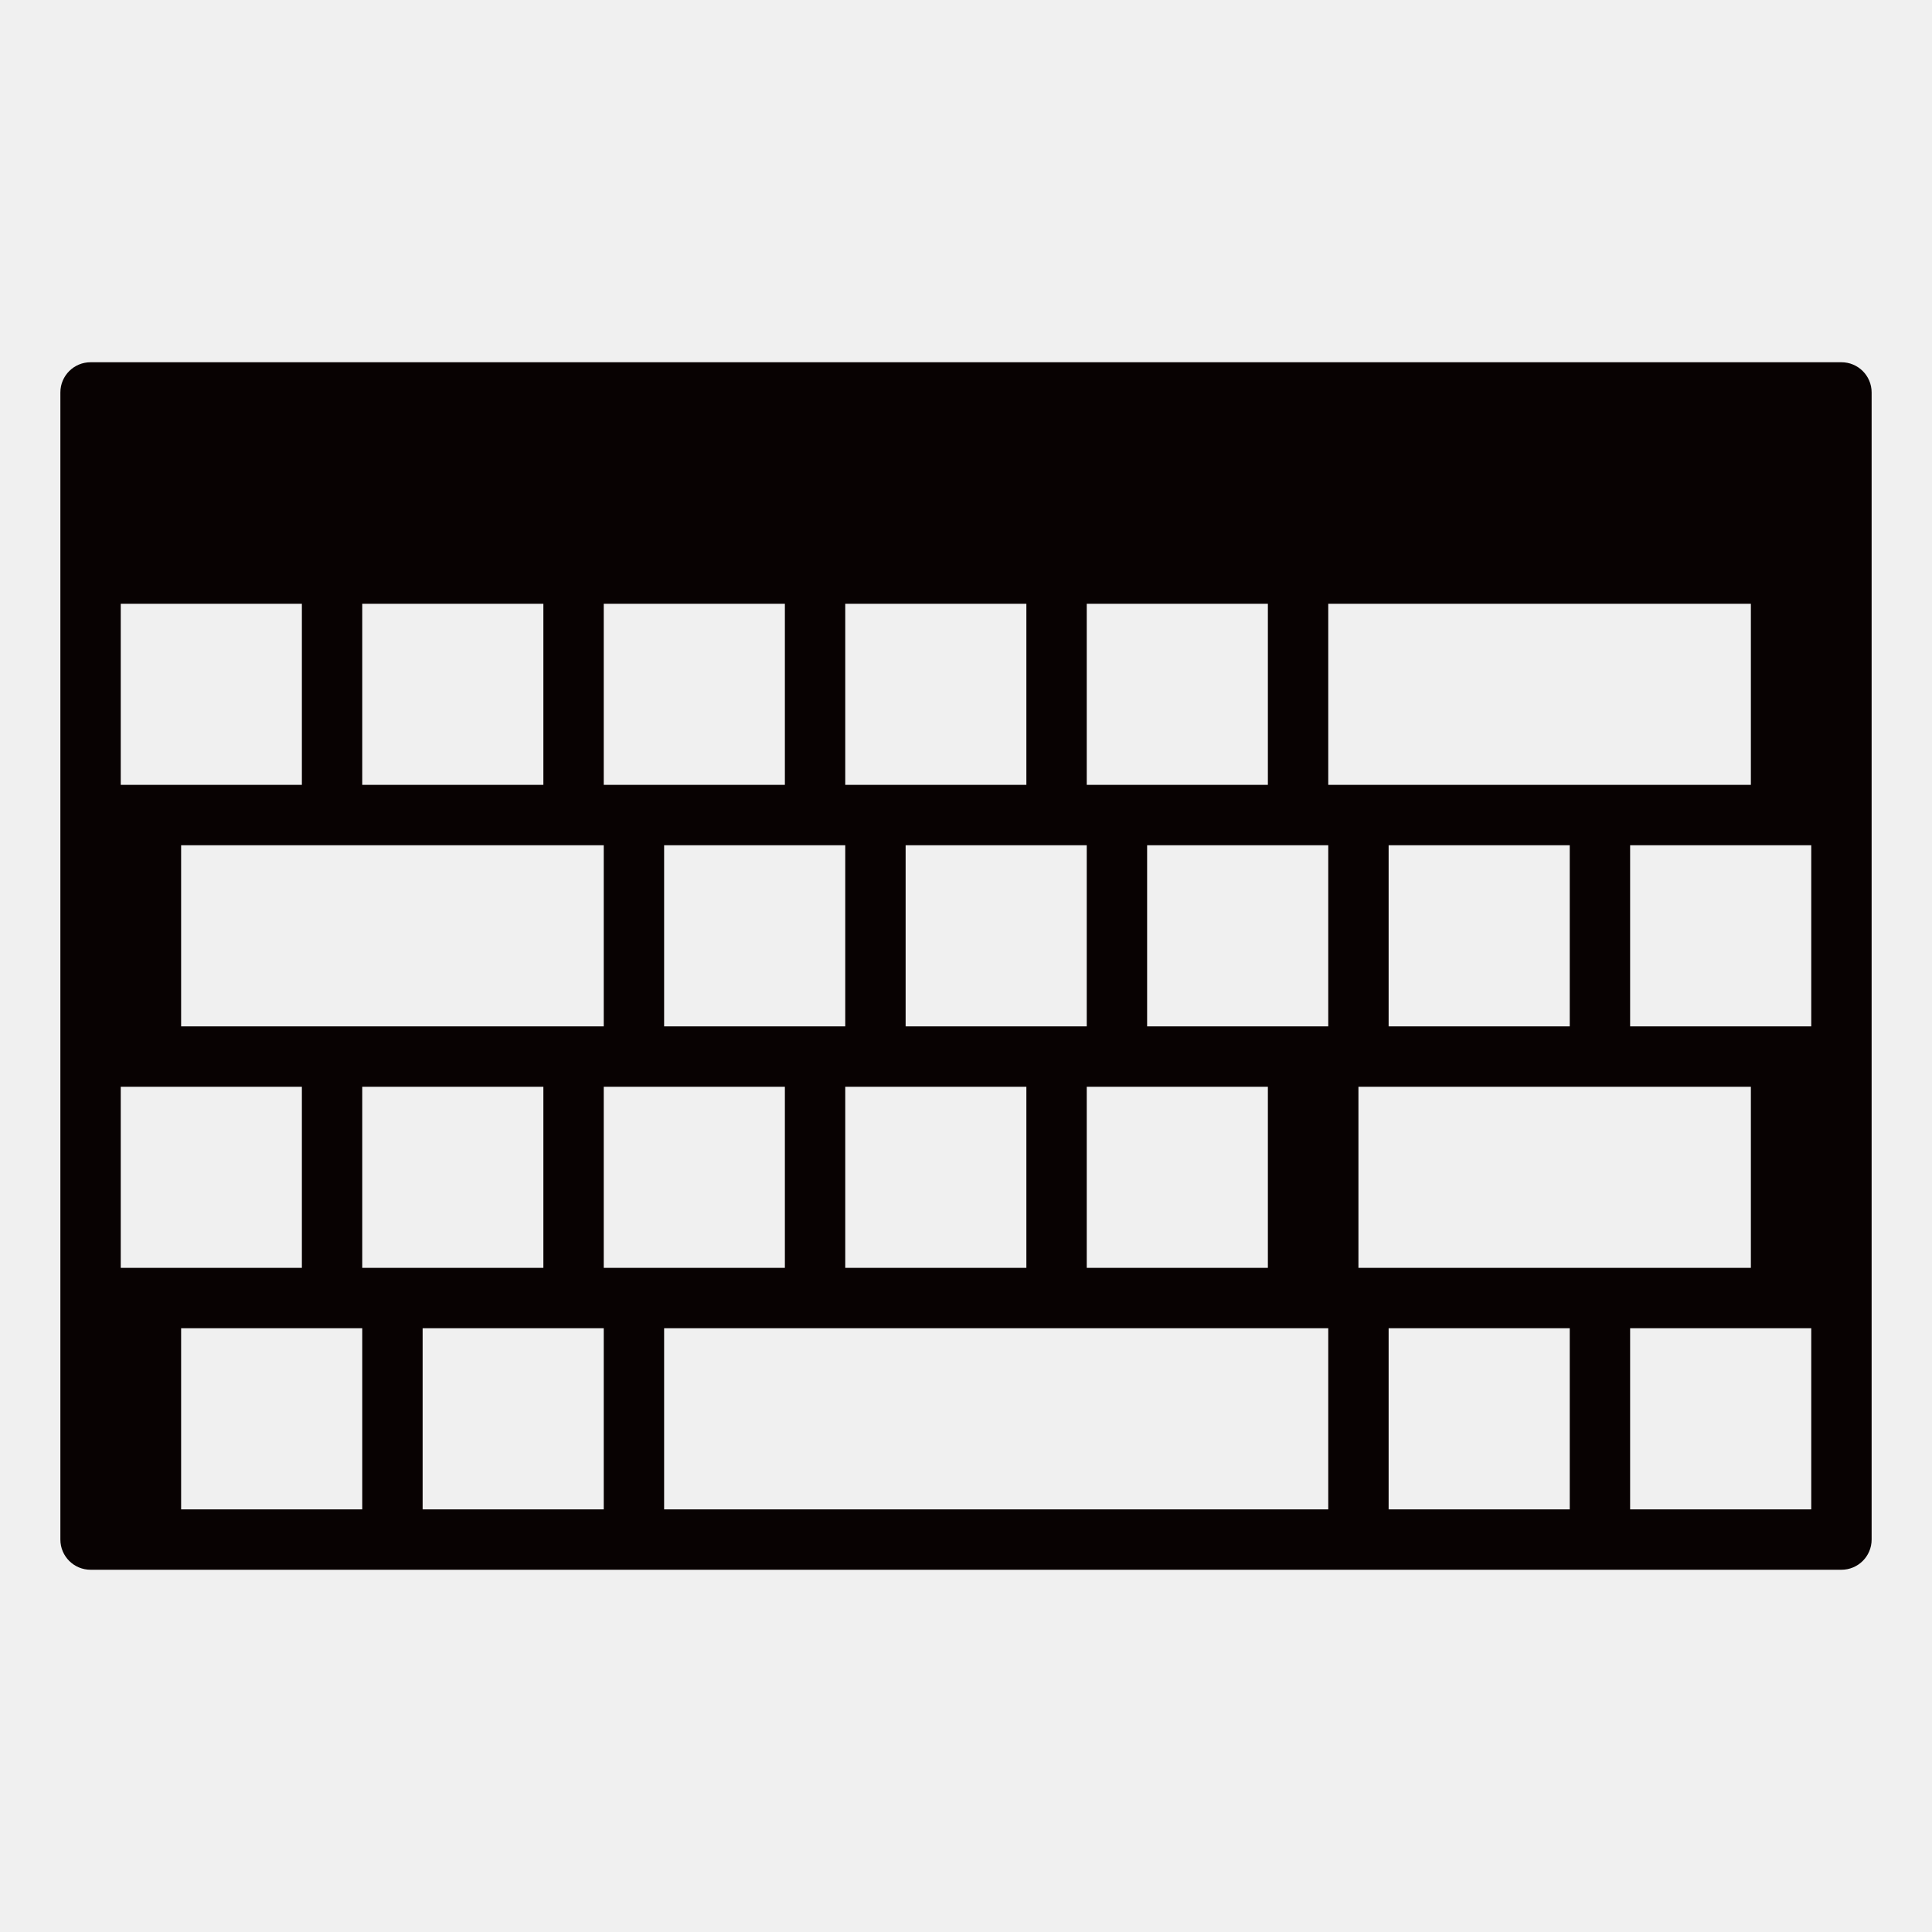
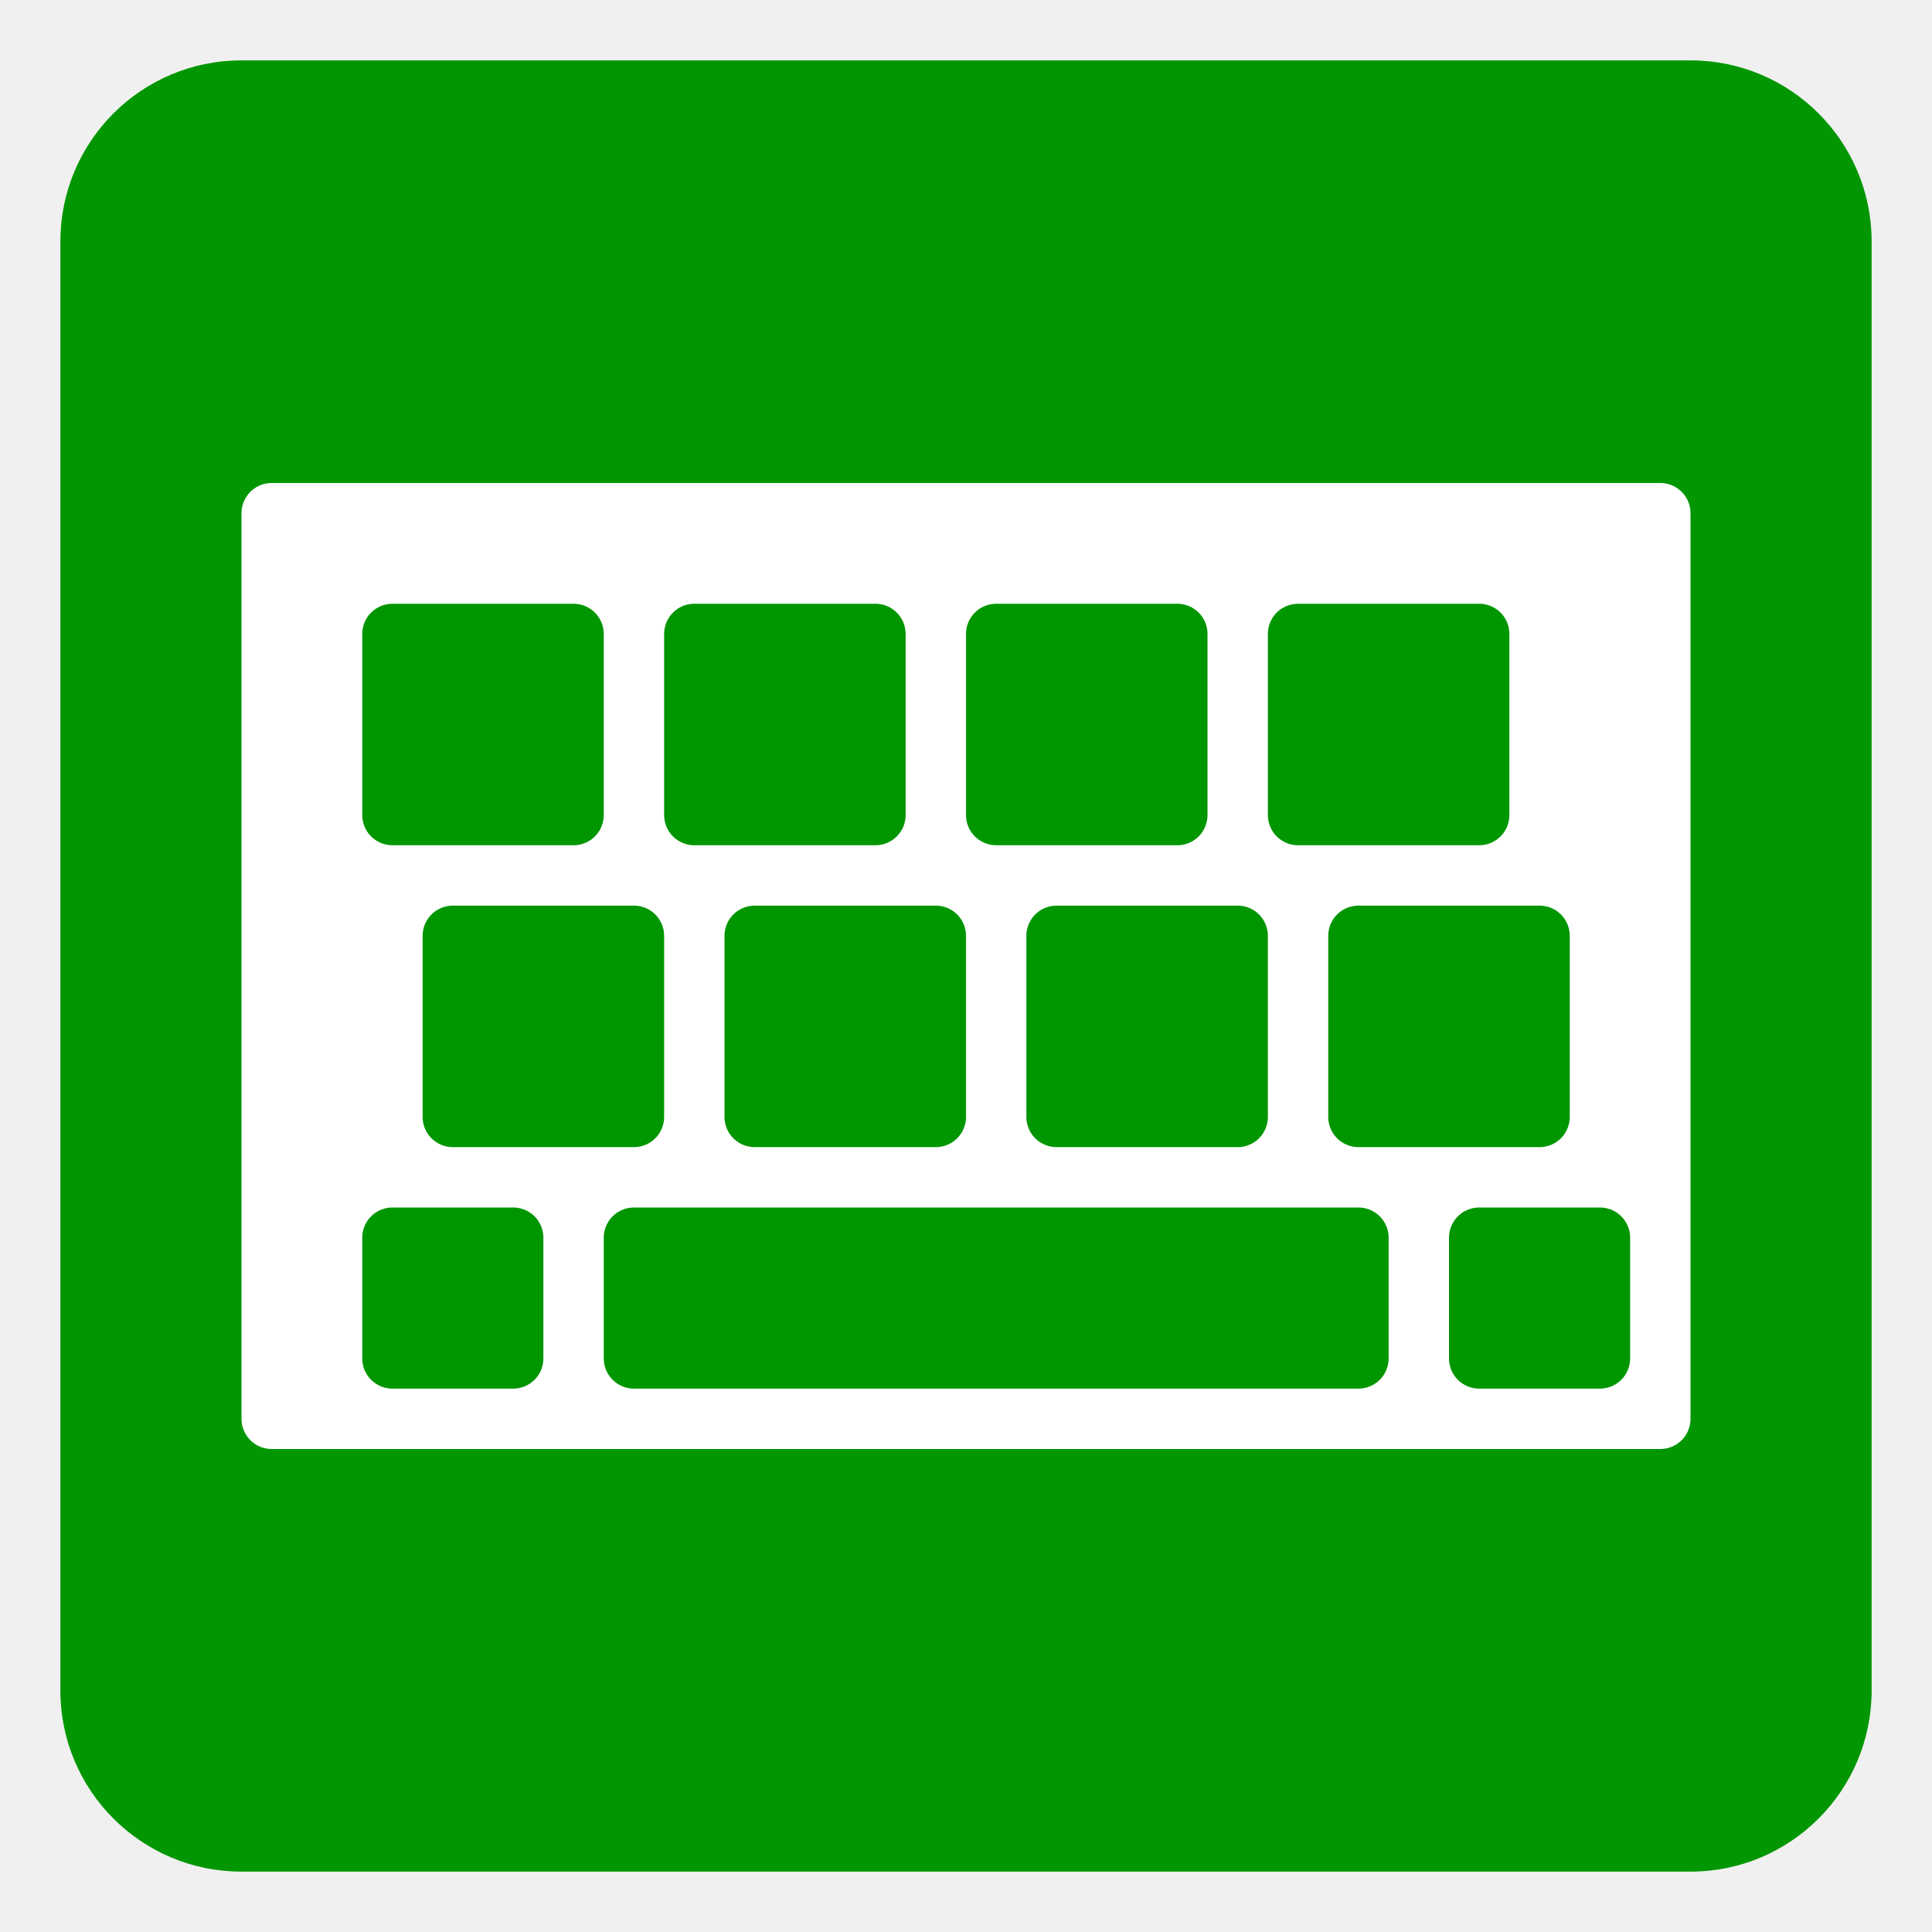
<svg xmlns="http://www.w3.org/2000/svg" height="32" width="32" version="1.1" id="svg5">
  <defs id="defs7" />
-   <path style="opacity:0.99;fill:#060000;fill-opacity:1;fill-rule:nonzero;stroke:none;stroke-width:1;stroke-linecap:round;stroke-linejoin:round;stroke-miterlimit:4;stroke-dasharray:none;stroke-dashoffset:0;stroke-opacity:1" d="M 1.5 6 A 0.5 0.5 0 0 0 1 6.5 L 1 25.5 A 0.5 0.5 0 0 0 1.5 26 L 30.5 26 A 0.5 0.5 0 0 0 31 25.5 L 31 6.5 A 0.5 0.5 0 0 0 30.5 6 L 1.5 6 z M 2 10 L 5 10 L 5 13 L 2 13 L 2 10 z M 6 10 L 9 10 L 9 13 L 6 13 L 6 10 z M 10 10 L 13 10 L 13 13 L 10 13 L 10 10 z M 14 10 L 17 10 L 17 13 L 14 13 L 14 10 z M 18 10 L 21 10 L 21 13 L 18 13 L 18 10 z M 22 10 L 29 10 L 29 13 L 22 13 L 22 10 z M 3 14 L 10 14 L 10 17 L 3 17 L 3 14 z M 11 14 L 14 14 L 14 17 L 11 17 L 11 14 z M 15 14 L 18 14 L 18 17 L 15 17 L 15 14 z M 19 14 L 22 14 L 22 17 L 19 17 L 19 14 z M 23 14 L 26 14 L 26 17 L 23 17 L 23 14 z M 27 14 L 30 14 L 30 17 L 27 17 L 27 14 z M 2 18 L 5 18 L 5 21 L 2 21 L 2 18 z M 6 18 L 9 18 L 9 21 L 6 21 L 6 18 z M 10 18 L 13 18 L 13 21 L 10 21 L 10 18 z M 14 18 L 17 18 L 17 21 L 14 21 L 14 18 z M 18 18 L 21 18 L 21 21 L 18 21 L 18 18 z M 22.5 18 L 29 18 L 29 21 L 22.5 21 L 22.5 18 z M 3 22 L 6 22 L 6 25 L 3 25 L 3 22 z M 7 22 L 10 22 L 10 25 L 7 25 L 7 22 z M 11 22 L 22 22 L 22 25 L 11 25 L 11 22 z M 23 22 L 26 22 L 26 25 L 23 25 L 23 22 z M 27 22 L 30 22 L 30 25 L 27 25 L 27 22 z " id="rect4497" />
+   <rect style="opacity:0.99;fill:#009600;fill-opacity:1;fill-rule:nonzero;stroke:none;stroke-width:36.465;stroke-linecap:round;stroke-linejoin:round;stroke-miterlimit:4;stroke-dasharray:none;stroke-dashoffset:0;stroke-opacity:0.937;paint-order:fill markers stroke" id="rect817" width="30" height="30" x="1" y="1" ry="3" />
+   <rect style="opacity:1;fill:#ffffff;fill-opacity:1;stroke:#ffffff;stroke-width:1;stroke-linecap:round;stroke-linejoin:round;stroke-miterlimit:4;stroke-dasharray:none;stroke-dashoffset:0;stroke-opacity:1;paint-order:normal" id="rect822" width="23" height="15" x="4.5" y="8.5" />
+   <rect style="opacity:1;fill:#009600;fill-opacity:1;stroke:#009600;stroke-width:1;stroke-linecap:round;stroke-linejoin:round;stroke-miterlimit:4;stroke-dasharray:none;stroke-dashoffset:0;stroke-opacity:1;paint-order:normal" id="rect824" width="3" height="3" x="6.5" y="10.5" />
+   <rect style="opacity:1;fill:#009600;fill-opacity:1;stroke:#009600;stroke-width:1;stroke-linecap:round;stroke-linejoin:round;stroke-miterlimit:4;stroke-dasharray:none;stroke-dashoffset:0;stroke-opacity:1;paint-order:normal" id="rect824-3" width="3" height="3" x="11.5" y="10.5" />
+   <rect style="opacity:1;fill:#009600;fill-opacity:1;stroke:#009600;stroke-width:1;stroke-linecap:round;stroke-linejoin:round;stroke-miterlimit:4;stroke-dasharray:none;stroke-dashoffset:0;stroke-opacity:1;paint-order:normal" id="rect824-6" width="3" height="3" x="16.5" y="10.5" />
+   <rect style="opacity:1;fill:#009600;fill-opacity:1;stroke:#009600;stroke-width:1;stroke-linecap:round;stroke-linejoin:round;stroke-miterlimit:4;stroke-dasharray:none;stroke-dashoffset:0;stroke-opacity:1;paint-order:normal" id="rect824-7" width="3" height="3" x="21.5" y="10.5" />
+   <rect style="opacity:1;fill:#009600;fill-opacity:1;stroke:#009600;stroke-width:1;stroke-linecap:round;stroke-linejoin:round;stroke-miterlimit:4;stroke-dasharray:none;stroke-dashoffset:0;stroke-opacity:1;paint-order:normal" id="rect824-5" width="3" height="3" x="7.5" y="15.5" />
+   <rect style="opacity:1;fill:#009600;fill-opacity:1;stroke:#009600;stroke-width:1;stroke-linecap:round;stroke-linejoin:round;stroke-miterlimit:4;stroke-dasharray:none;stroke-dashoffset:0;stroke-opacity:1;paint-order:normal" id="rect824-3-3" width="3" height="3" x="12.5" y="15.5" />
+   <rect style="opacity:1;fill:#009600;fill-opacity:1;stroke:#009600;stroke-width:1;stroke-linecap:round;stroke-linejoin:round;stroke-miterlimit:4;stroke-dasharray:none;stroke-dashoffset:0;stroke-opacity:1;paint-order:normal" id="rect824-6-5" width="3" height="3" x="17.5" y="15.5" />
+   <rect style="opacity:1;fill:#009600;fill-opacity:1;stroke:#009600;stroke-width:1;stroke-linecap:round;stroke-linejoin:round;stroke-miterlimit:4;stroke-dasharray:none;stroke-dashoffset:0;stroke-opacity:1;paint-order:normal" id="rect824-7-6" width="3" height="3" x="22.5" y="15.5" />
+   <rect style="opacity:1;fill:#009600;fill-opacity:1;stroke:#009600;stroke-width:1;stroke-linecap:round;stroke-linejoin:round;stroke-miterlimit:4;stroke-dasharray:none;stroke-dashoffset:0;stroke-opacity:1;paint-order:normal" id="rect889" width="2" height="2" x="6.5" y="20.5" />
+   <rect style="opacity:1;fill:#009600;fill-opacity:1;stroke:#009600;stroke-width:1;stroke-linecap:round;stroke-linejoin:round;stroke-miterlimit:4;stroke-dasharray:none;stroke-dashoffset:0;stroke-opacity:1;paint-order:normal" id="rect891" width="12" height="2" x="10.5" y="20.5" />
+   <rect style="opacity:1;fill:#009600;fill-opacity:1;stroke:#009600;stroke-width:1;stroke-linecap:round;stroke-linejoin:round;stroke-miterlimit:4;stroke-dasharray:none;stroke-dashoffset:0;stroke-opacity:1;paint-order:normal" id="rect893" width="2" height="2" x="24.5" y="20.5" />
</svg>
